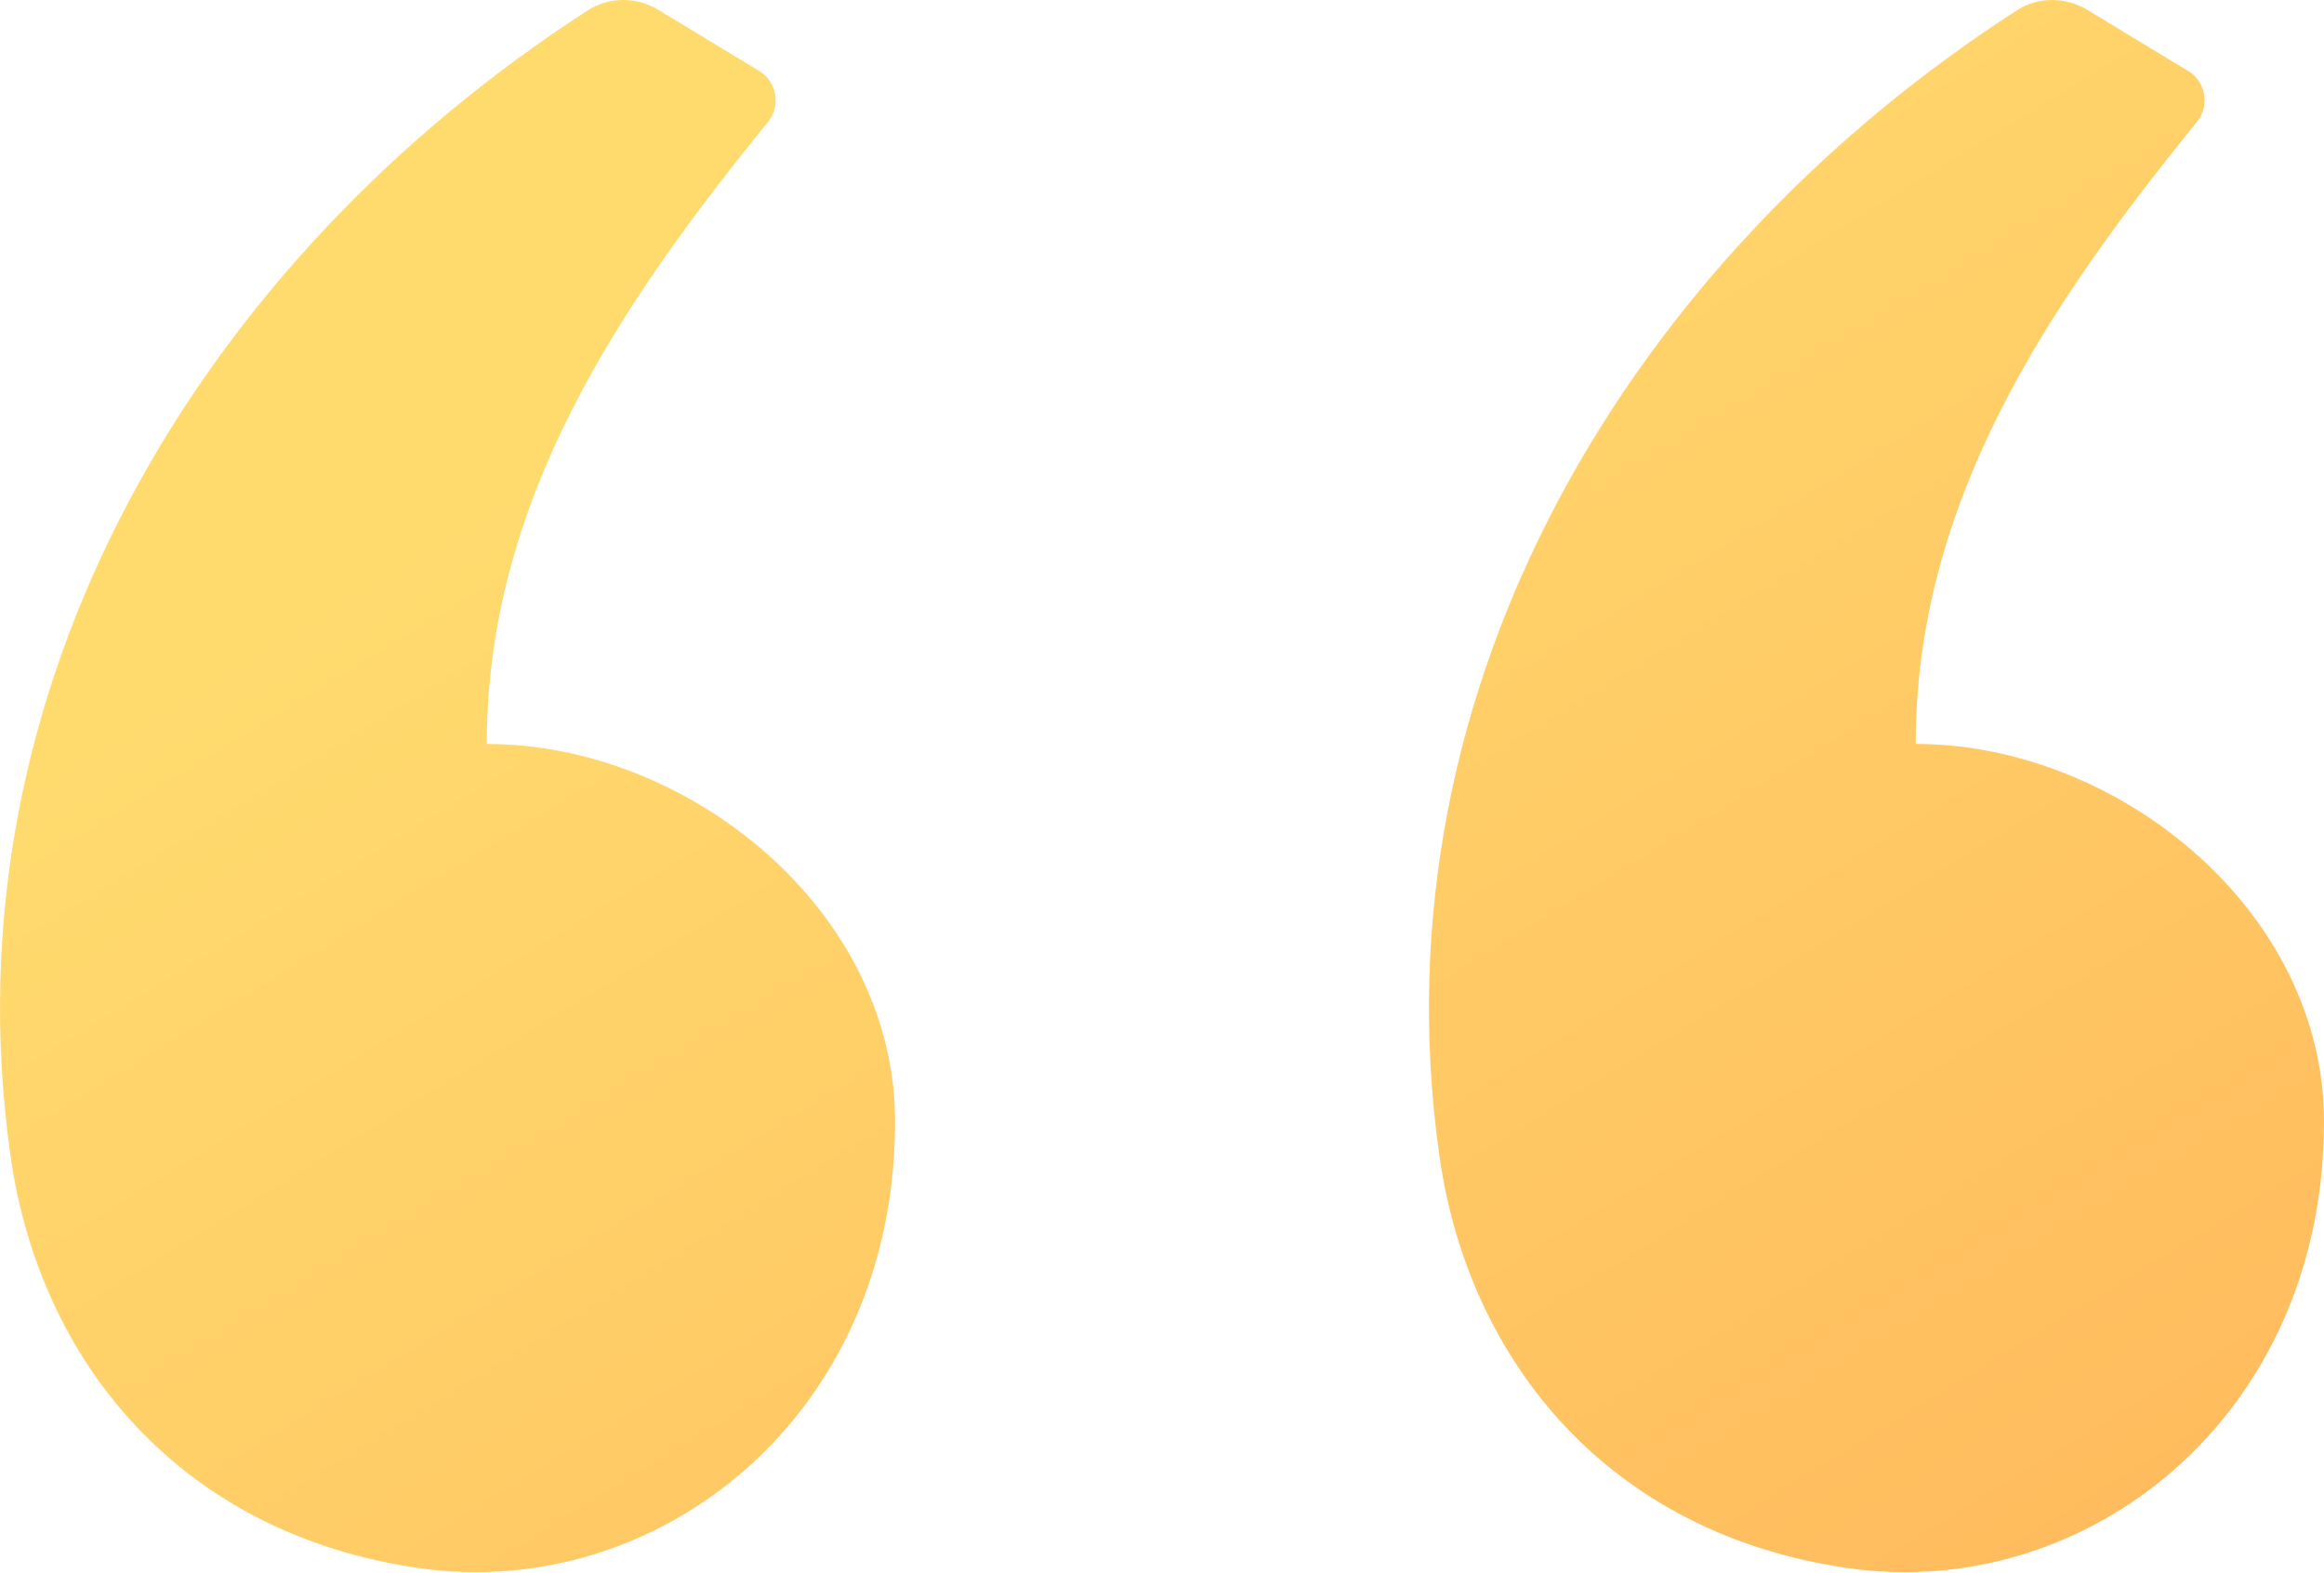
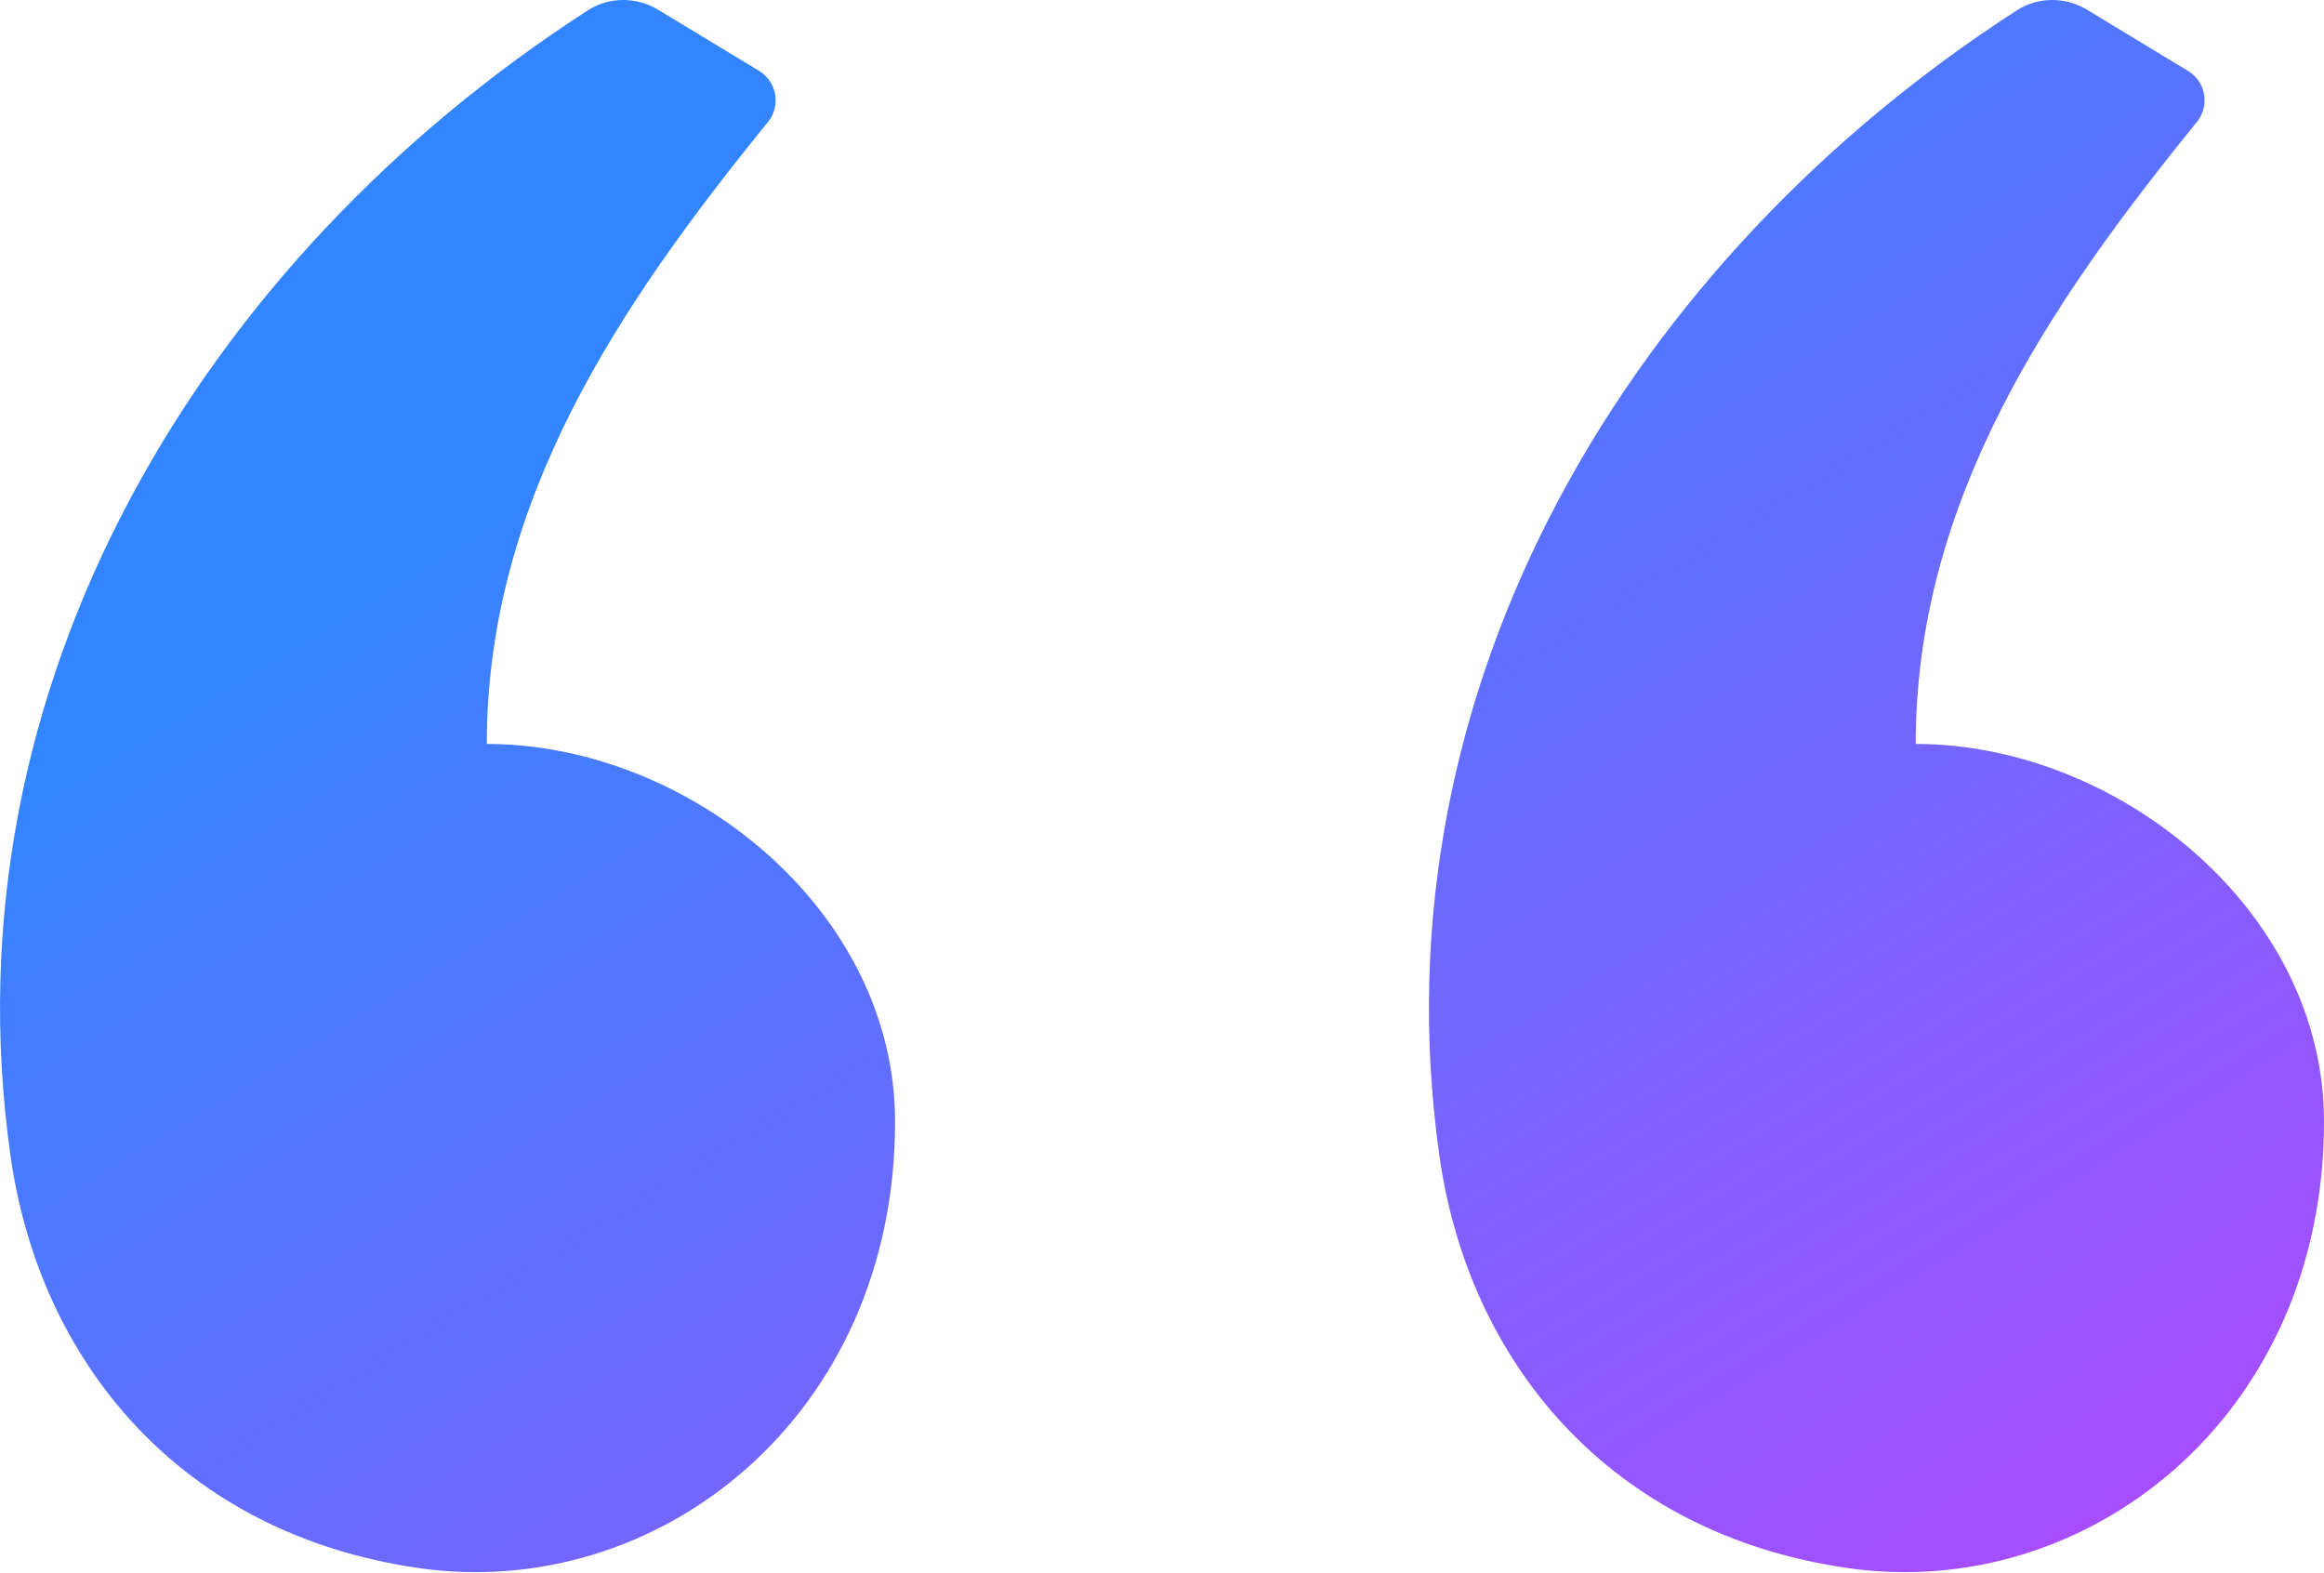
<svg xmlns="http://www.w3.org/2000/svg" width="34" height="23" viewBox="0 0 34 23" fill="none">
  <path fill-rule="evenodd" clip-rule="evenodd" d="M9.631 0.144L11.107 1.038C11.367 1.196 11.427 1.549 11.235 1.785C9.08 4.439 7.122 7.316 7.122 10.883C10.063 10.883 13.095 13.306 13.095 16.408C13.095 20.742 9.611 23.441 6.126 22.939C2.642 22.437 0.581 19.925 0.154 16.911C-0.826 9.999 2.986 3.774 8.599 0.152C8.912 -0.05 9.312 -0.049 9.631 0.144ZM30.536 0.144L32.012 1.038C32.273 1.196 32.332 1.549 32.14 1.785C29.985 4.439 28.027 7.316 28.027 10.883C30.969 10.883 34 13.306 34 16.408C34 20.742 30.516 23.441 27.032 22.939C23.547 22.437 21.486 19.925 21.059 16.911C20.079 9.999 23.892 3.774 29.505 0.152C29.817 -0.05 30.218 -0.049 30.536 0.144Z" fill="url(#paint0_linear)" />
  <defs>
    <linearGradient id="paint0_linear" x1="1.927" y1="4.65138e-07" x2="19.702" y2="29.018" gradientUnits="userSpaceOnUse">
-       <stop offset="0.259" stop-color="#FFDB6E" />
-       <stop offset="1" stop-color="#FFBC5E" />
+       <stop offset="0.259" stop-color="#3385ff" />
+       <stop offset="1" stop-color="#a64dff" />
    </linearGradient>
  </defs>
</svg>
